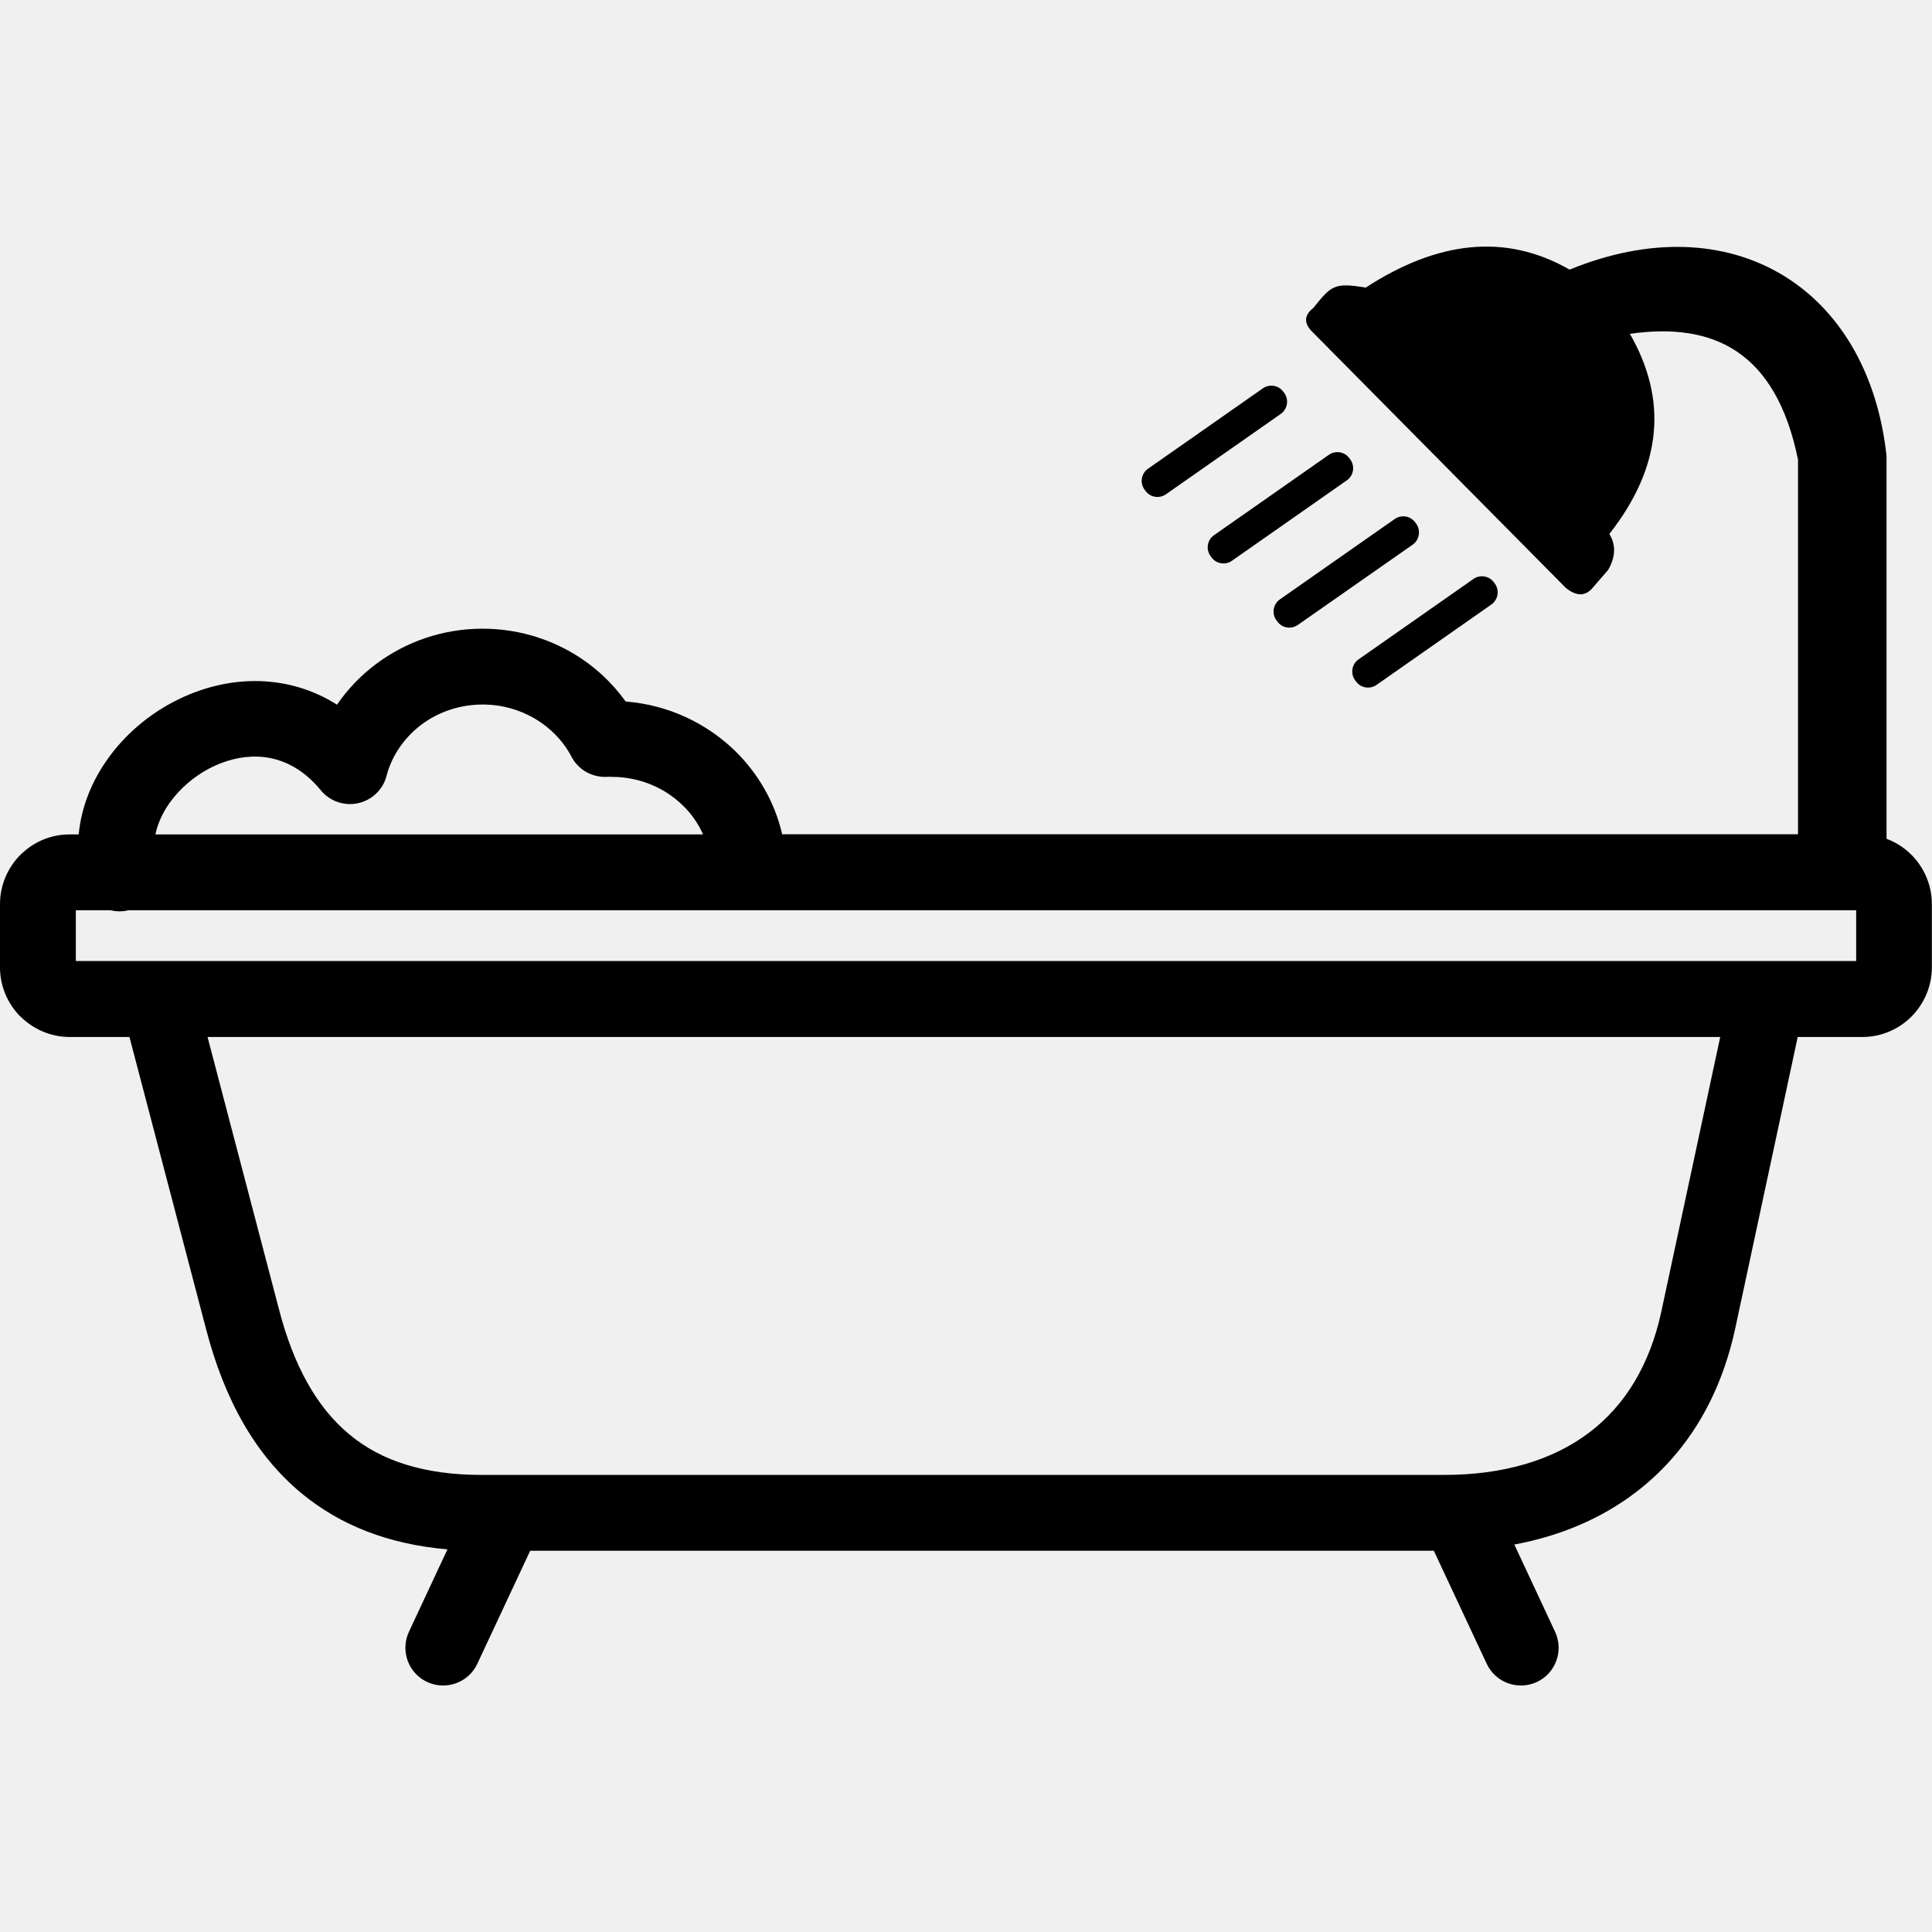
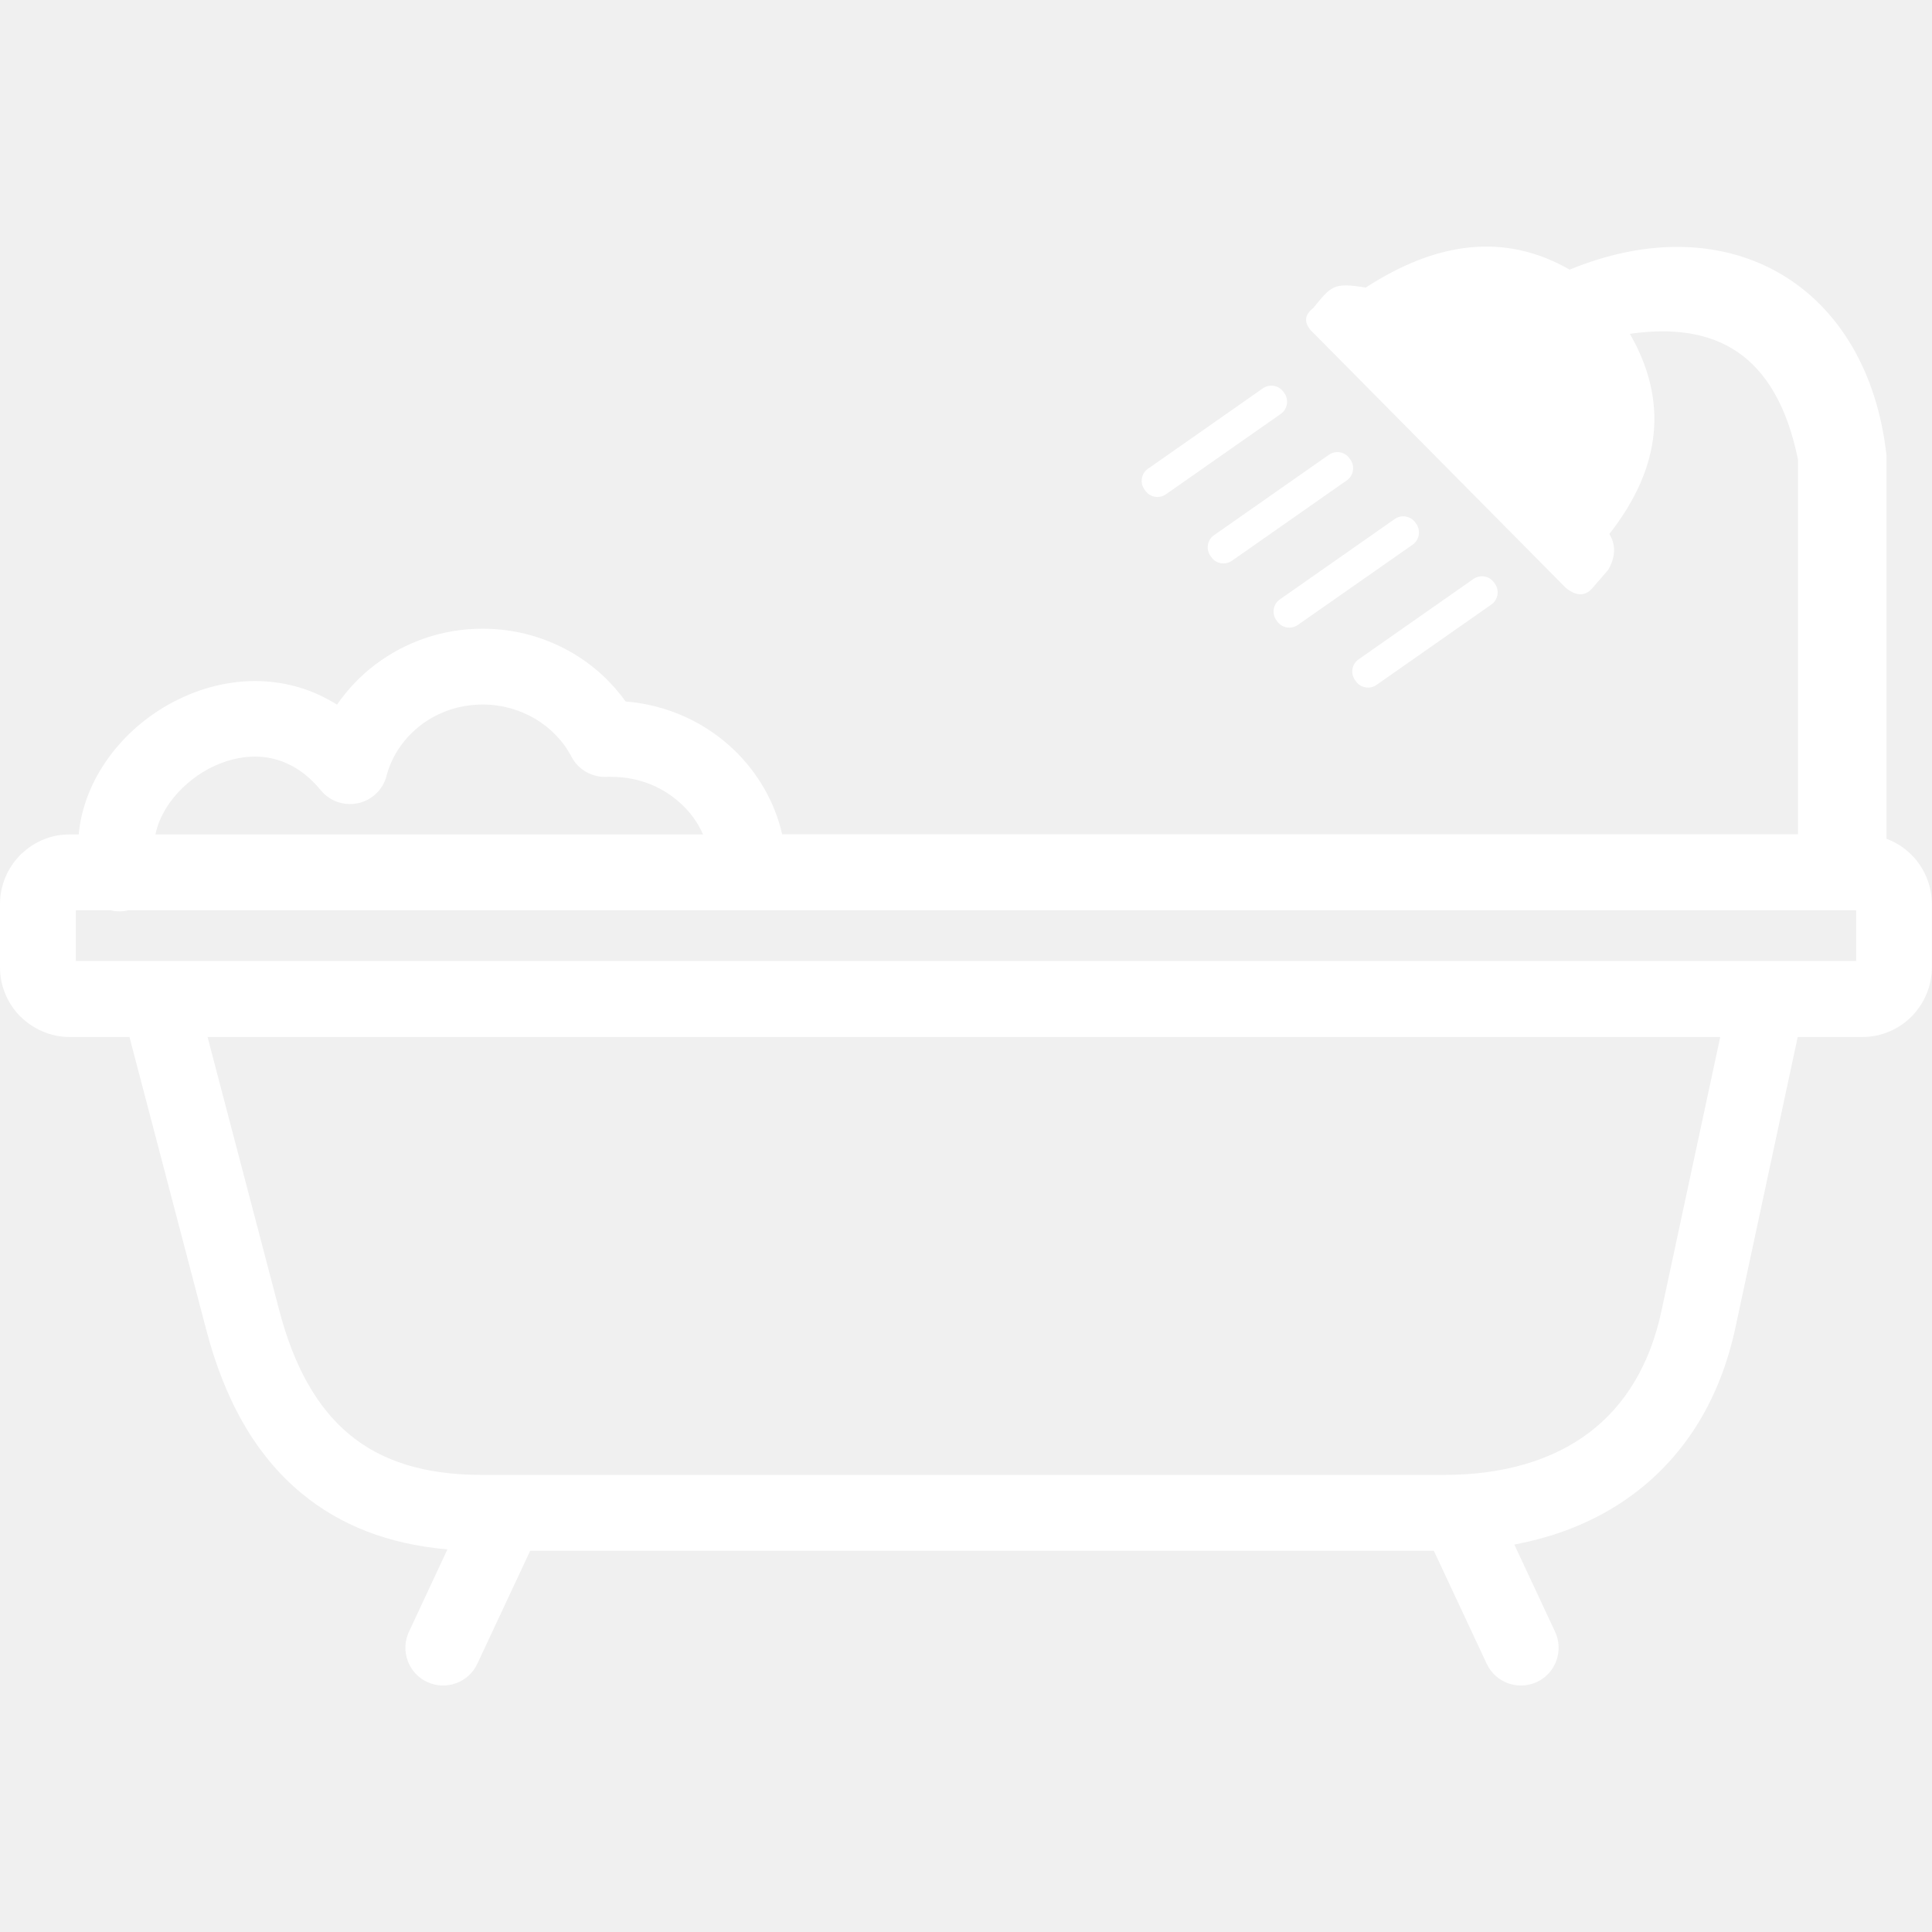
- <svg xmlns="http://www.w3.org/2000/svg" fill="#000000" width="800px" height="800px" viewBox="0 -16.33 127.9 127.9" version="1.1" id="Layer_1" style="enable-background:new 0 0 127.9 95.25" xml:space="preserve">
+ <svg xmlns="http://www.w3.org/2000/svg" fill="#FFFFFF" width="800px" height="800px" viewBox="0 -16.33 127.9 127.9" version="1.1" id="Layer_1" style="enable-background:new 0 0 127.9 95.25" xml:space="preserve">
  <g>
    <path d="M98.97,22.32l-0.06-0.08c-0.31-0.45-0.93-0.55-1.37-0.24l-7.6,5.32c-0.45,0.31-0.55,0.93-0.24,1.37l0.06,0.08 c0.31,0.45,0.93,0.55,1.37,0.24l7.6-5.32C99.17,23.38,99.28,22.76,98.97,22.32L98.97,22.32L98.97,22.32z M119.01,52.32l-4.12,19.22 c-1.02,4.78-3.33,8.43-6.61,10.93c-2.27,1.73-4.98,2.88-8.03,3.45l2.7,5.78c0.58,1.25,0.04,2.74-1.21,3.32 c-1.25,0.58-2.74,0.04-3.32-1.21l-3.5-7.48H35.1l-3.5,7.48c-0.58,1.25-2.07,1.79-3.32,1.21c-1.25-0.58-1.79-2.07-1.21-3.32 l2.55-5.46c-3.9-0.34-7.1-1.59-9.68-3.73c-3.01-2.5-5.07-6.13-6.3-10.86L8.57,52.32H4.61c-1.26,0-2.41-0.52-3.25-1.35l0-0.01 l-0.01,0.01C0.52,50.13,0,48.98,0,47.71v-4.19c0-1.27,0.52-2.42,1.35-3.26c0.06-0.06,0.13-0.13,0.2-0.18 c0.81-0.73,1.88-1.17,3.05-1.17h0.61c0.17-1.82,0.87-3.54,1.95-5.04c1.1-1.54,2.62-2.85,4.35-3.75c1.74-0.91,3.71-1.42,5.7-1.36 c1.75,0.06,3.49,0.54,5.1,1.56c0.7-1.02,1.57-1.93,2.57-2.68c1.96-1.47,4.41-2.35,7.06-2.35c2.2,0,4.26,0.6,6.01,1.64 c1.37,0.81,2.55,1.9,3.47,3.18c2.79,0.22,5.31,1.41,7.2,3.23c1.55,1.5,2.67,3.42,3.16,5.56h67.25V14.1 c-1.46-7.17-5.6-9.12-11.13-8.33c2.49,4.34,2.17,8.75-1.36,13.25c0.45,0.73,0.41,1.53-0.08,2.38l-1.1,1.27 c-0.44,0.45-0.99,0.49-1.7-0.08L86.76,5.52c-0.46-0.55-0.37-1.03,0.17-1.45c1.2-1.47,1.35-1.72,3.48-1.36 c4.74-3.08,9.25-3.63,13.5-1.19c10.67-4.38,19.75,1.12,20.98,12.32l0,0V39.2c0.63,0.23,1.19,0.6,1.65,1.06 c0.83,0.83,1.35,1.99,1.35,3.26v4.19c0,1.27-0.52,2.42-1.35,3.26c-0.83,0.83-1.99,1.35-3.25,1.35H119.01L119.01,52.32z M89.4,14.1 l-0.06-0.08c-0.31-0.45-0.93-0.55-1.37-0.24l-7.6,5.32c-0.45,0.31-0.55,0.93-0.24,1.37l0.06,0.08c0.31,0.45,0.93,0.55,1.37,0.24 l7.6-5.32C89.61,15.16,89.71,14.54,89.4,14.1L89.4,14.1L89.4,14.1z M85.03,9.7l-0.06-0.08c-0.31-0.45-0.93-0.55-1.37-0.24 l-7.6,5.32c-0.45,0.31-0.55,0.93-0.24,1.37l0.06,0.08c0.31,0.45,0.93,0.55,1.37,0.24l7.6-5.32C85.23,10.76,85.34,10.14,85.03,9.7 L85.03,9.7L85.03,9.7z M93.76,18.35l-0.06-0.08c-0.31-0.45-0.93-0.55-1.37-0.24l-7.6,5.32c-0.45,0.31-0.55,0.93-0.24,1.37 l0.06,0.08c0.31,0.45,0.93,0.55,1.37,0.24l7.61-5.32C93.96,19.41,94.07,18.8,93.76,18.35L93.76,18.35L93.76,18.35z M10.29,38.91 h36.25c-0.32-0.74-0.79-1.4-1.37-1.95c-1.19-1.15-2.84-1.86-4.67-1.86c-0.28,0,0.02-0.01-0.17-0.01l-0.17,0.01 c-0.94,0.04-1.87-0.45-2.33-1.34c-0.54-1.03-1.38-1.9-2.41-2.51c-1-0.59-2.19-0.94-3.46-0.94c-1.54,0-2.95,0.5-4.06,1.33 c-1.11,0.84-1.94,2.01-2.3,3.35c-0.12,0.51-0.41,0.99-0.85,1.35c-1.07,0.87-2.65,0.71-3.52-0.36c-1.23-1.51-2.71-2.17-4.16-2.22 c-1.1-0.04-2.22,0.26-3.23,0.79c-1.02,0.54-1.92,1.32-2.59,2.24C10.78,37.45,10.44,38.17,10.29,38.91L10.29,38.91z M8.5,43.93 c-0.4,0.1-0.8,0.09-1.18,0h-2.3v3.36h117.86v-3.36H8.5L8.5,43.93z M13.74,52.32l4.74,18.07c0.96,3.68,2.48,6.45,4.66,8.25 c2.13,1.77,5,2.67,8.73,2.67h63.75c3.86,0,7.15-0.95,9.61-2.82c2.34-1.78,3.99-4.45,4.75-7.99l3.9-18.18H13.74L13.74,52.32z" />
  </g>
</svg>
